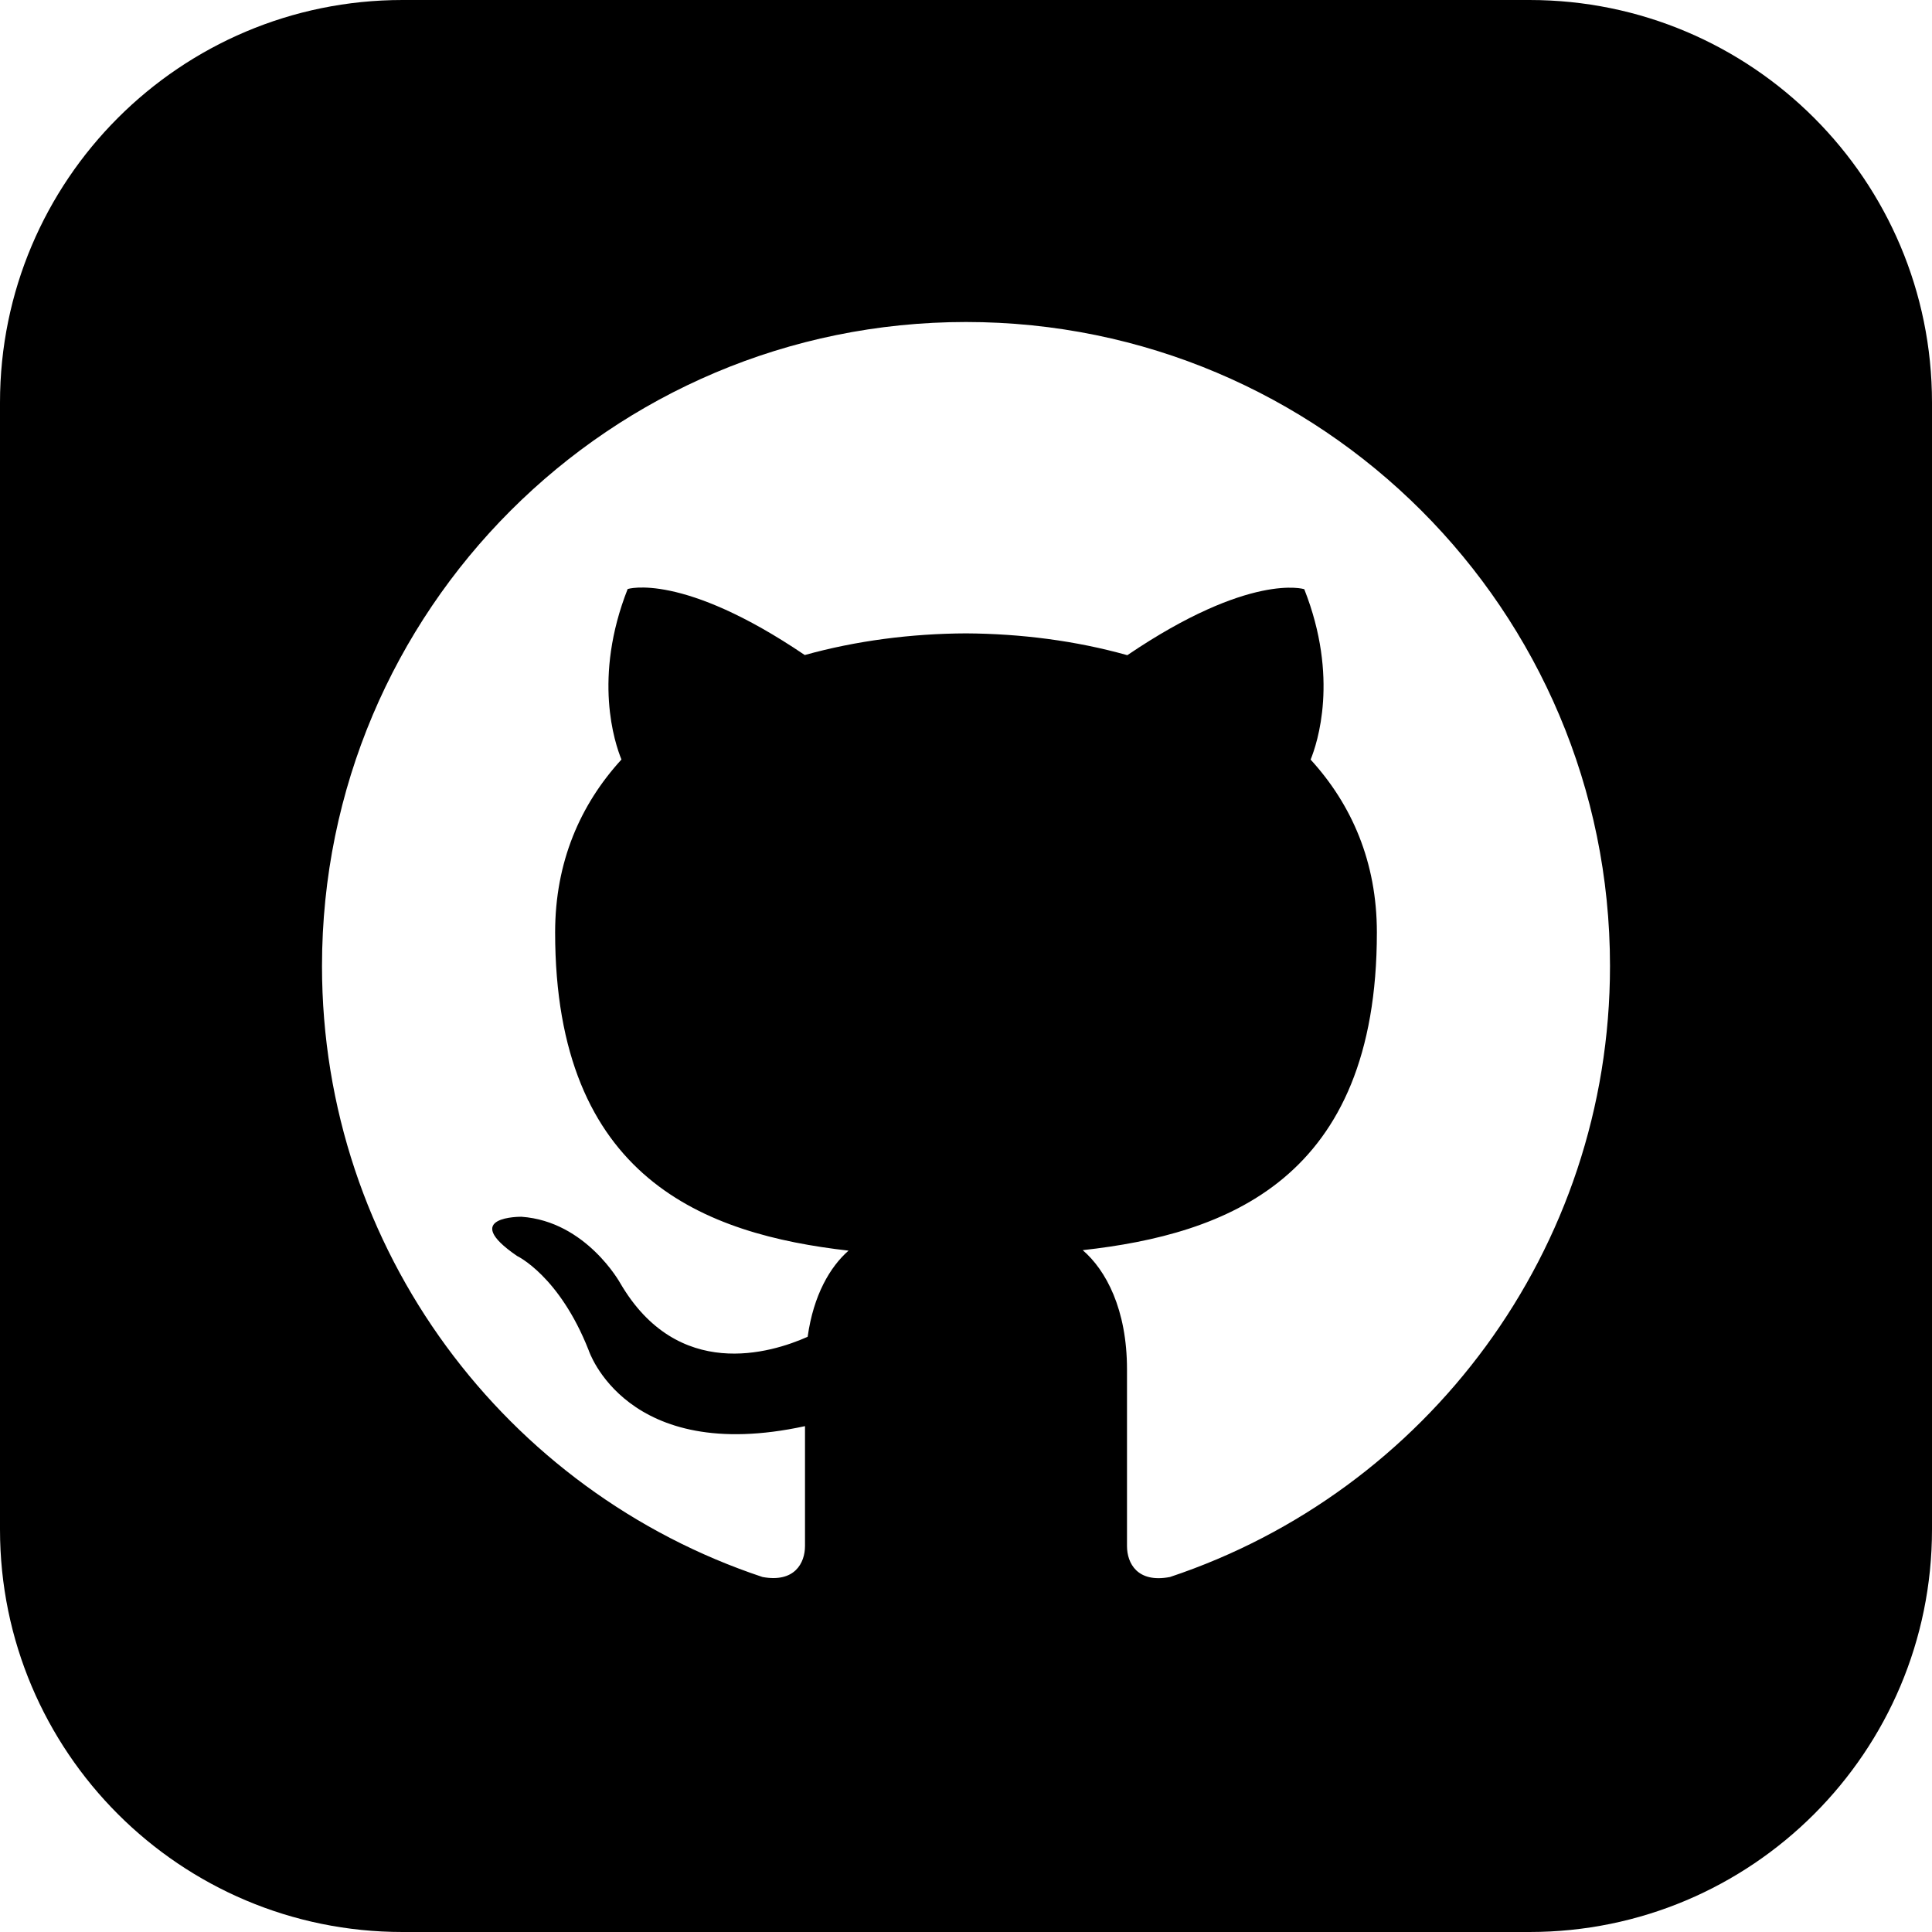
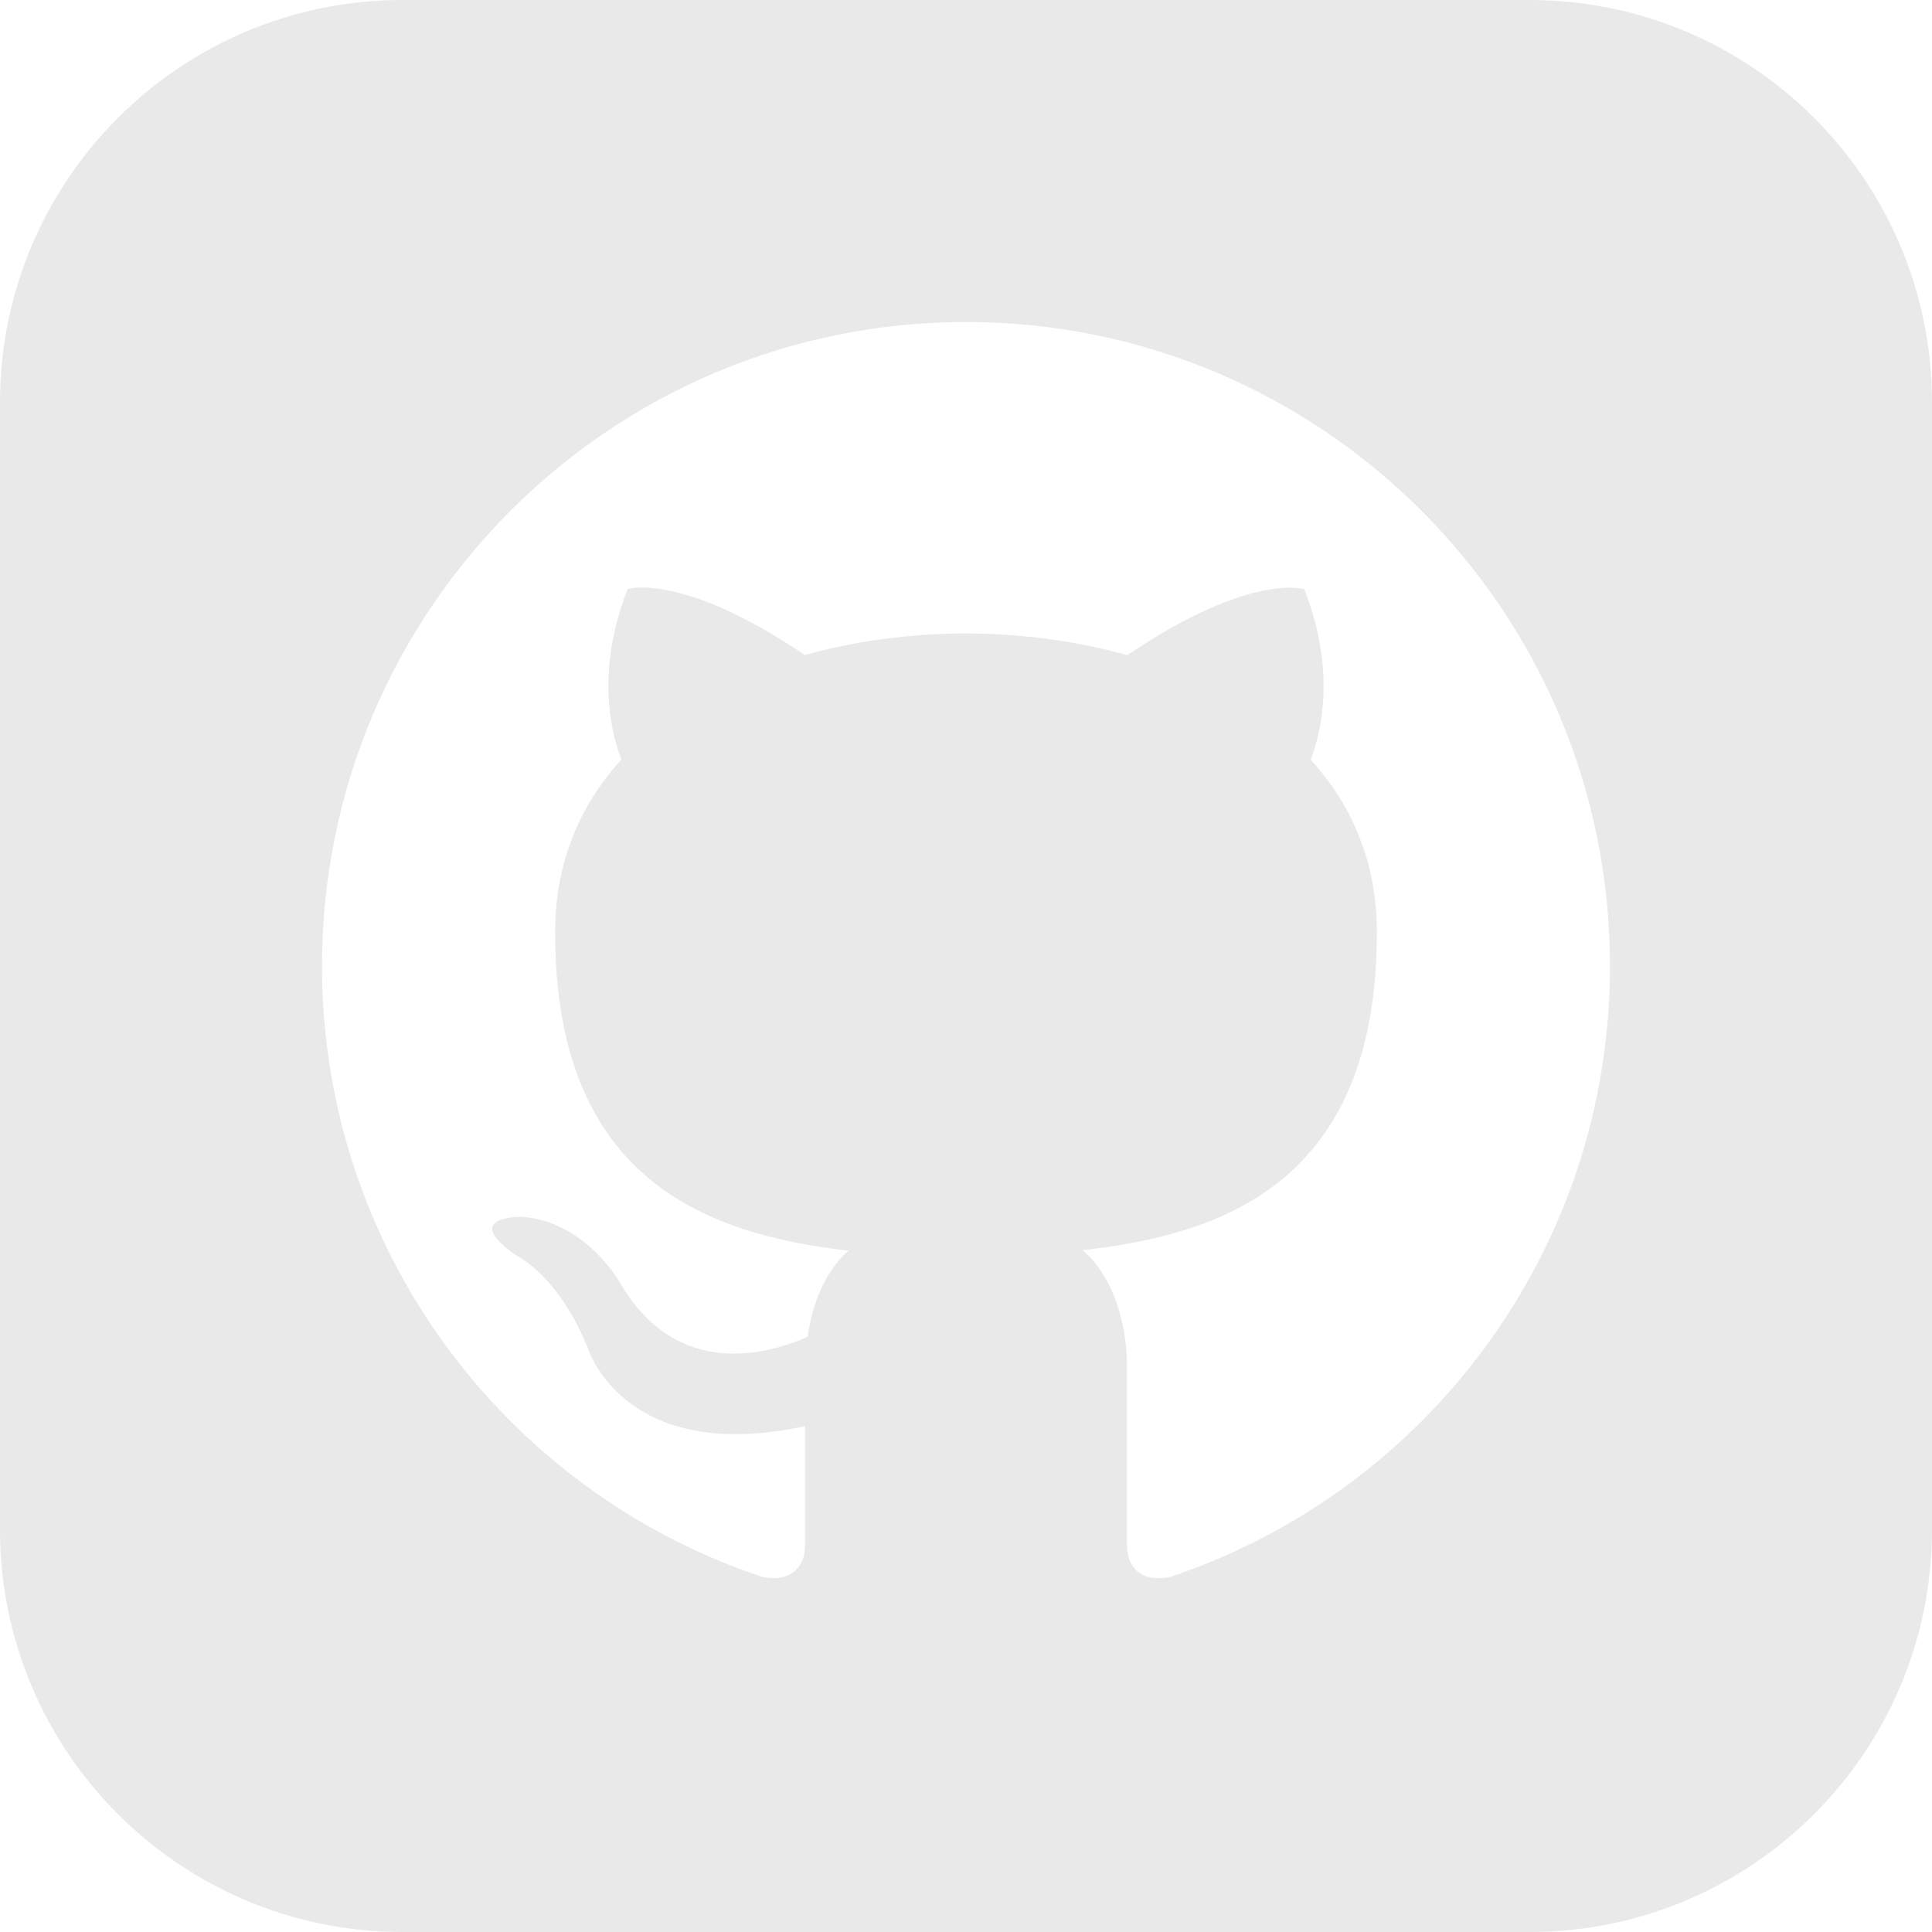
- <svg xmlns="http://www.w3.org/2000/svg" width="24" height="24" viewBox="0 0 24 24">
+ <svg xmlns="http://www.w3.org/2000/svg" fill="#E9E9E9" width="20" height="20" viewBox="0 0 24 24">
  <path d="M19 0h-14c-2.761 0-5 2.239-5 5v14c0 2.761 2.239 5 5 5h14c2.762 0 5-2.239 5-5v-14c0-2.761-2.238-5-5-5zm-4.466 19.59c-.405.078-.534-.171-.534-.384v-2.195c0-.747-.262-1.233-.55-1.481 1.782-.198 3.654-.875 3.654-3.947 0-.874-.312-1.588-.823-2.147.082-.202.356-1.016-.079-2.117 0 0-.671-.215-2.198.82-.64-.18-1.324-.267-2.004-.271-.68.003-1.364.091-2.003.269-1.528-1.035-2.2-.82-2.2-.82-.434 1.102-.16 1.915-.077 2.118-.512.56-.824 1.273-.824 2.147 0 3.064 1.867 3.751 3.645 3.954-.229.2-.436.552-.508 1.07-.457.204-1.614.557-2.328-.666 0 0-.423-.768-1.227-.825 0 0-.78-.01-.055.487 0 0 .525.246.889 1.17 0 0 .463 1.428 2.688.944v1.489c0 .211-.129.459-.528.385-3.18-1.057-5.472-4.056-5.472-7.59 0-4.419 3.582-8 8-8s8 3.581 8 8c0 3.533-2.289 6.531-5.466 7.59z" />
</svg>
